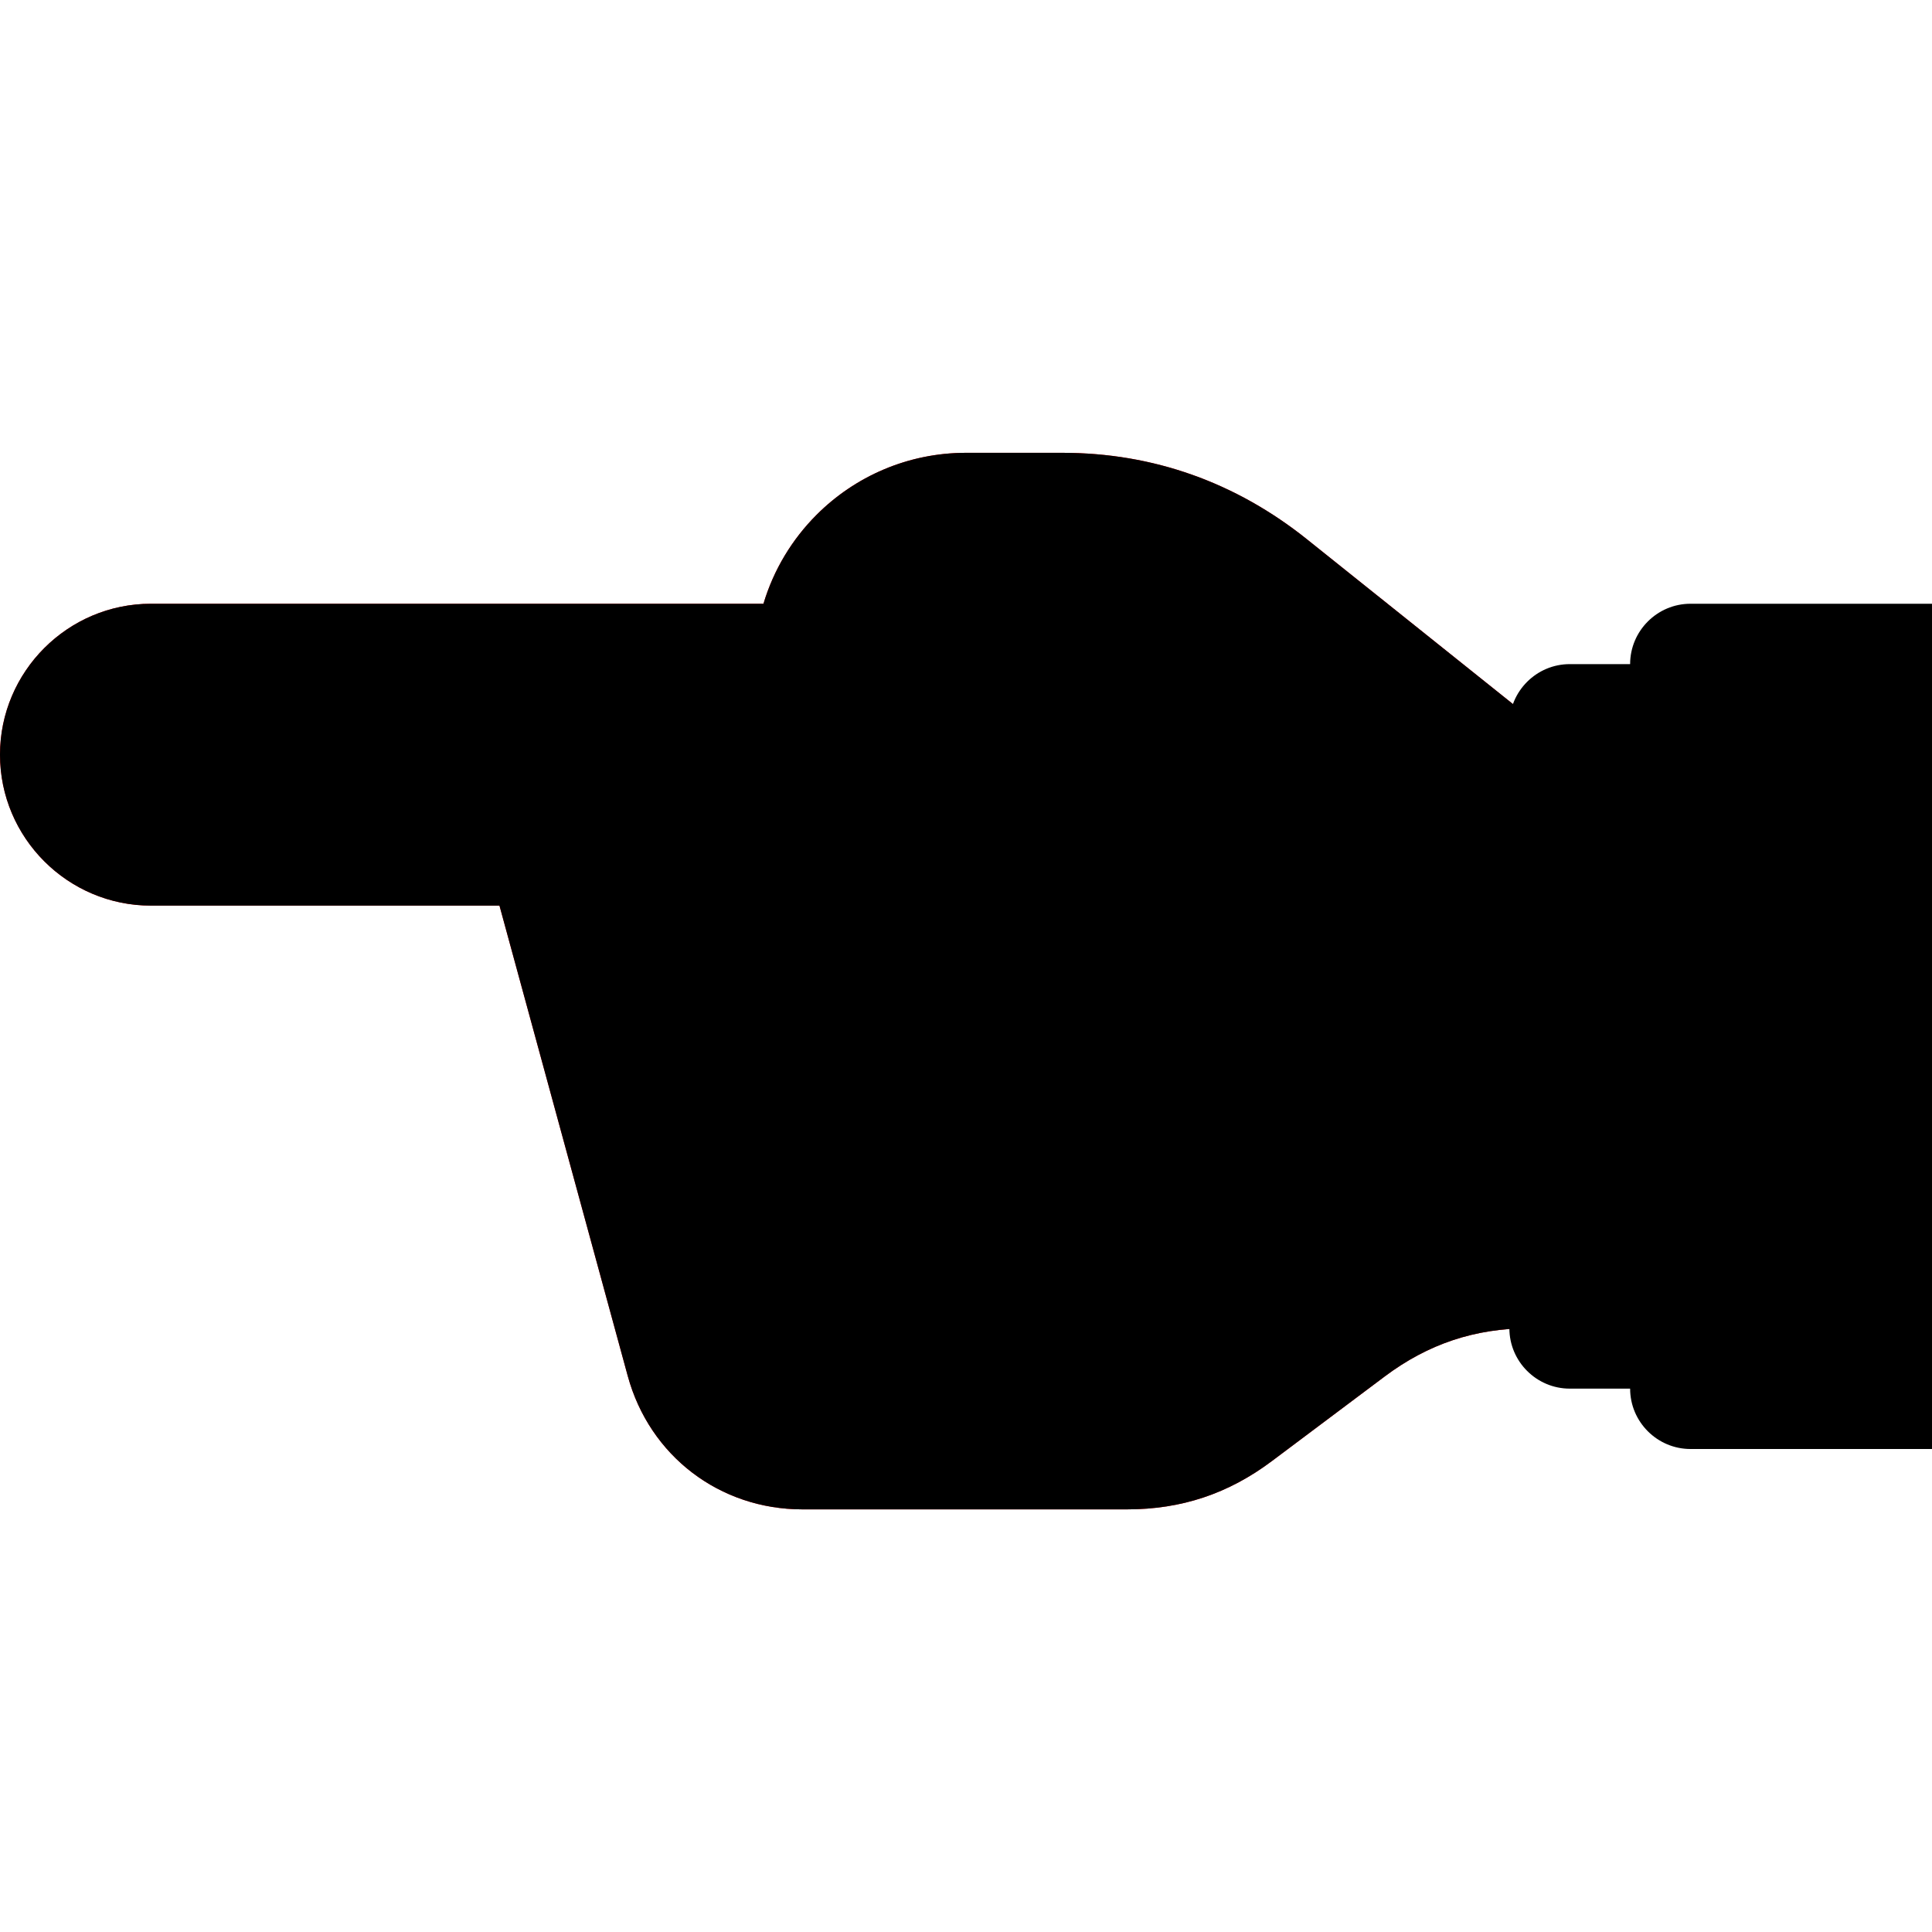
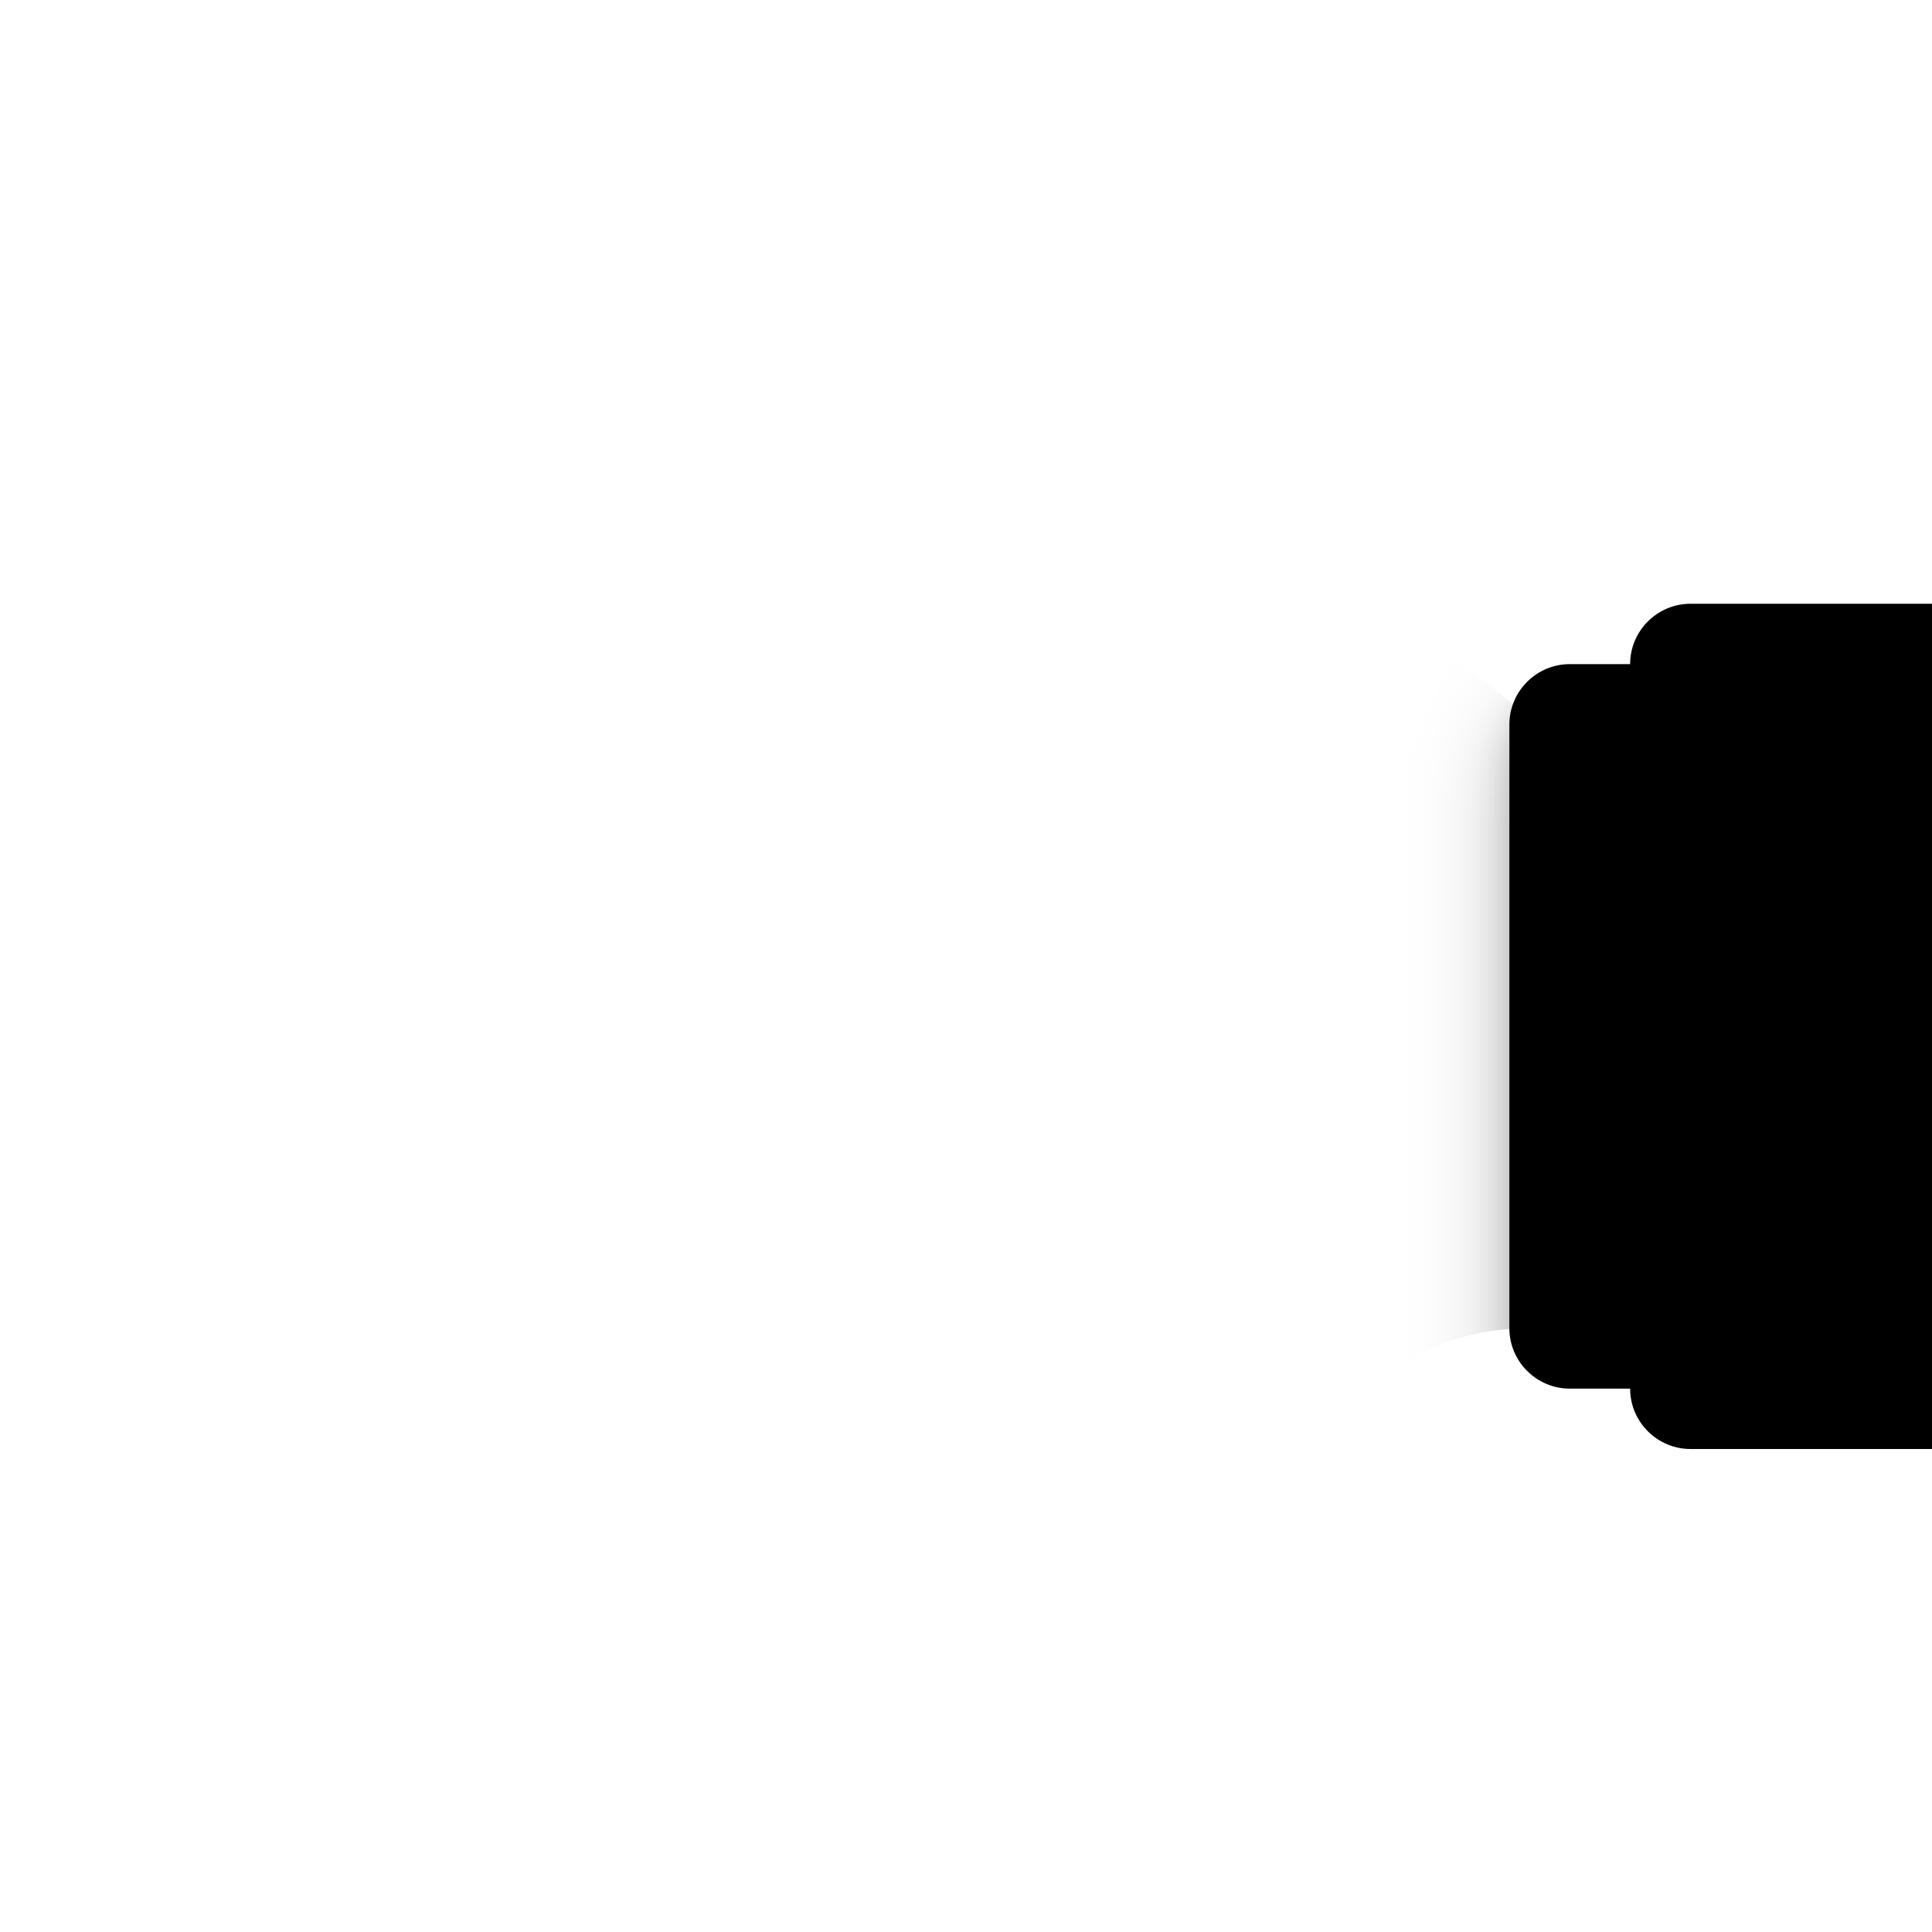
<svg xmlns="http://www.w3.org/2000/svg" version="1.1" viewBox="0,0,1024,1024">
  <defs>
    <clipPath id="clip-dtO7mCv6">
      <path d="M832,352h128v384h-128c-17.62,0 -32,-14.38 -32,-32v-320c0,-17.62 14.38,-32 32,-32z" />
    </clipPath>
    <clipPath id="clip-GbxlFVtl">
      <path d="M806.53,376.88l82.47,27.49l7,299.63h-85.33c-28.87,0 -53.7,8.28 -76.8,25.6l-36.37,27.27v-467.21z" />
    </clipPath>
    <filter id="filter-2rNQDKqq" x="-65%" y="-14%" width="770%" height="218%" color-interpolation-filters="sRGB">
      <feColorMatrix values="1 0 0 0 0 0 1 0 0 0 0 0 1 0 0 0 0 0 0.17 0" in="SourceGraphic" />
      <feOffset dy="16.67" />
      <feGaussianBlur stdDeviation="9.17" result="blur0" />
      <feColorMatrix values="1 0 0 0 0 0 1 0 0 0 0 0 1 0 0 0 0 0 0.25 0" in="SourceGraphic" />
      <feOffset dy="25" />
      <feGaussianBlur stdDeviation="25" result="blur1" />
      <feMerge>
        <feMergeNode in="blur0" />
        <feMergeNode in="blur1" />
      </feMerge>
    </filter>
    <filter id="filter-GS8Zvb6F" x="-46%" y="-14%" width="549%" height="218%" color-interpolation-filters="sRGB">
      <feColorMatrix values="1 0 0 0 0 0 1 0 0 0 0 0 1 0 0 0 0 0 0.17 0" in="SourceGraphic" />
      <feOffset dy="16.67" />
      <feGaussianBlur stdDeviation="9.17" result="blur0" />
      <feColorMatrix values="1 0 0 0 0 0 1 0 0 0 0 0 1 0 0 0 0 0 0.25 0" in="SourceGraphic" />
      <feOffset dy="25" />
      <feGaussianBlur stdDeviation="25" result="blur1" />
      <feMerge>
        <feMergeNode in="blur0" />
        <feMergeNode in="blur1" />
      </feMerge>
    </filter>
  </defs>
-   <g fill="none" fill-rule="nonzero" style="mix-blend-mode: normal">
+   <g fill="blue" fill-rule="nonzero" style="mix-blend-mode: normal">
    <g>
-       <g color="currentColor" class="app-icon-color-1">
-         <path d="M80,320h324.65c5.38,-18.05 15.21,-34.2 28.18,-47.17c20.26,-20.26 48.27,-32.83 79.17,-32.83h51.1c48.24,0 92.04,15.77 129.65,45.86l113.78,91.02l82.47,27.49l7,299.63h-85.33c-28.87,0 -53.7,8.28 -76.8,25.6l-59.74,44.8c-23.1,17.32 -47.93,25.6 -76.8,25.6h-172.01c-43.91,0 -81.06,-28.37 -92.61,-70.74l-67.98,-249.26h-184.73c-44.06,0 -80,-35.94 -80,-80c0,-44.06 35.94,-80 80,-80z" fill="red" />
-       </g>
-       <g color="currentColor" class="app-icon-color-1">
-         <path d="M80,320h324.65c5.38,-18.05 15.21,-34.2 28.18,-47.17c20.26,-20.26 48.27,-32.83 79.17,-32.83h51.1c48.24,0 92.04,15.77 129.65,45.86l113.78,91.02l82.47,27.49l7,299.63h-85.33c-28.87,0 -53.7,8.28 -76.8,25.6l-59.74,44.8c-23.1,17.32 -47.93,25.6 -76.8,25.6h-172.01c-43.91,0 -81.06,-28.37 -92.61,-70.74l-67.98,-249.26h-184.73c-44.06,0 -80,-35.94 -80,-80c0,-44.06 35.94,-80 80,-80z" fill="currentColor" />
-       </g>
      <g clip-path="url(#clip-GbxlFVtl)">
        <path d="M896,320h128v448h-128c-17.62,0 -32,-14.38 -32,-32h-32c-17.62,0 -32,-14.38 -32,-32v-320c0,-17.62 14.38,-32 32,-32h32c0,-17.62 14.38,-32 32,-32z" fill="#000000" filter="url(#filter-GS8Zvb6F)" />
      </g>
      <g color="currentColor" class="app-icon-color-1">
        <path d="M832,352h128v384h-128c-17.62,0 -32,-14.38 -32,-32v-320c0,-17.62 14.38,-32 32,-32z" fill="currentColor" />
      </g>
      <g clip-path="url(#clip-dtO7mCv6)">
        <path d="M896,320h128v448h-128c-17.62,0 -32,-14.38 -32,-32v-384c0,-17.62 14.38,-32 32,-32z" fill="#000000" filter="url(#filter-2rNQDKqq)" />
      </g>
      <g color="currentColor" class="app-icon-color-1">
        <path d="M896,320h128v448h-128c-17.62,0 -32,-14.38 -32,-32v-384c0,-17.62 14.38,-32 32,-32z" fill="currentColor" />
      </g>
    </g>
  </g>
</svg>
